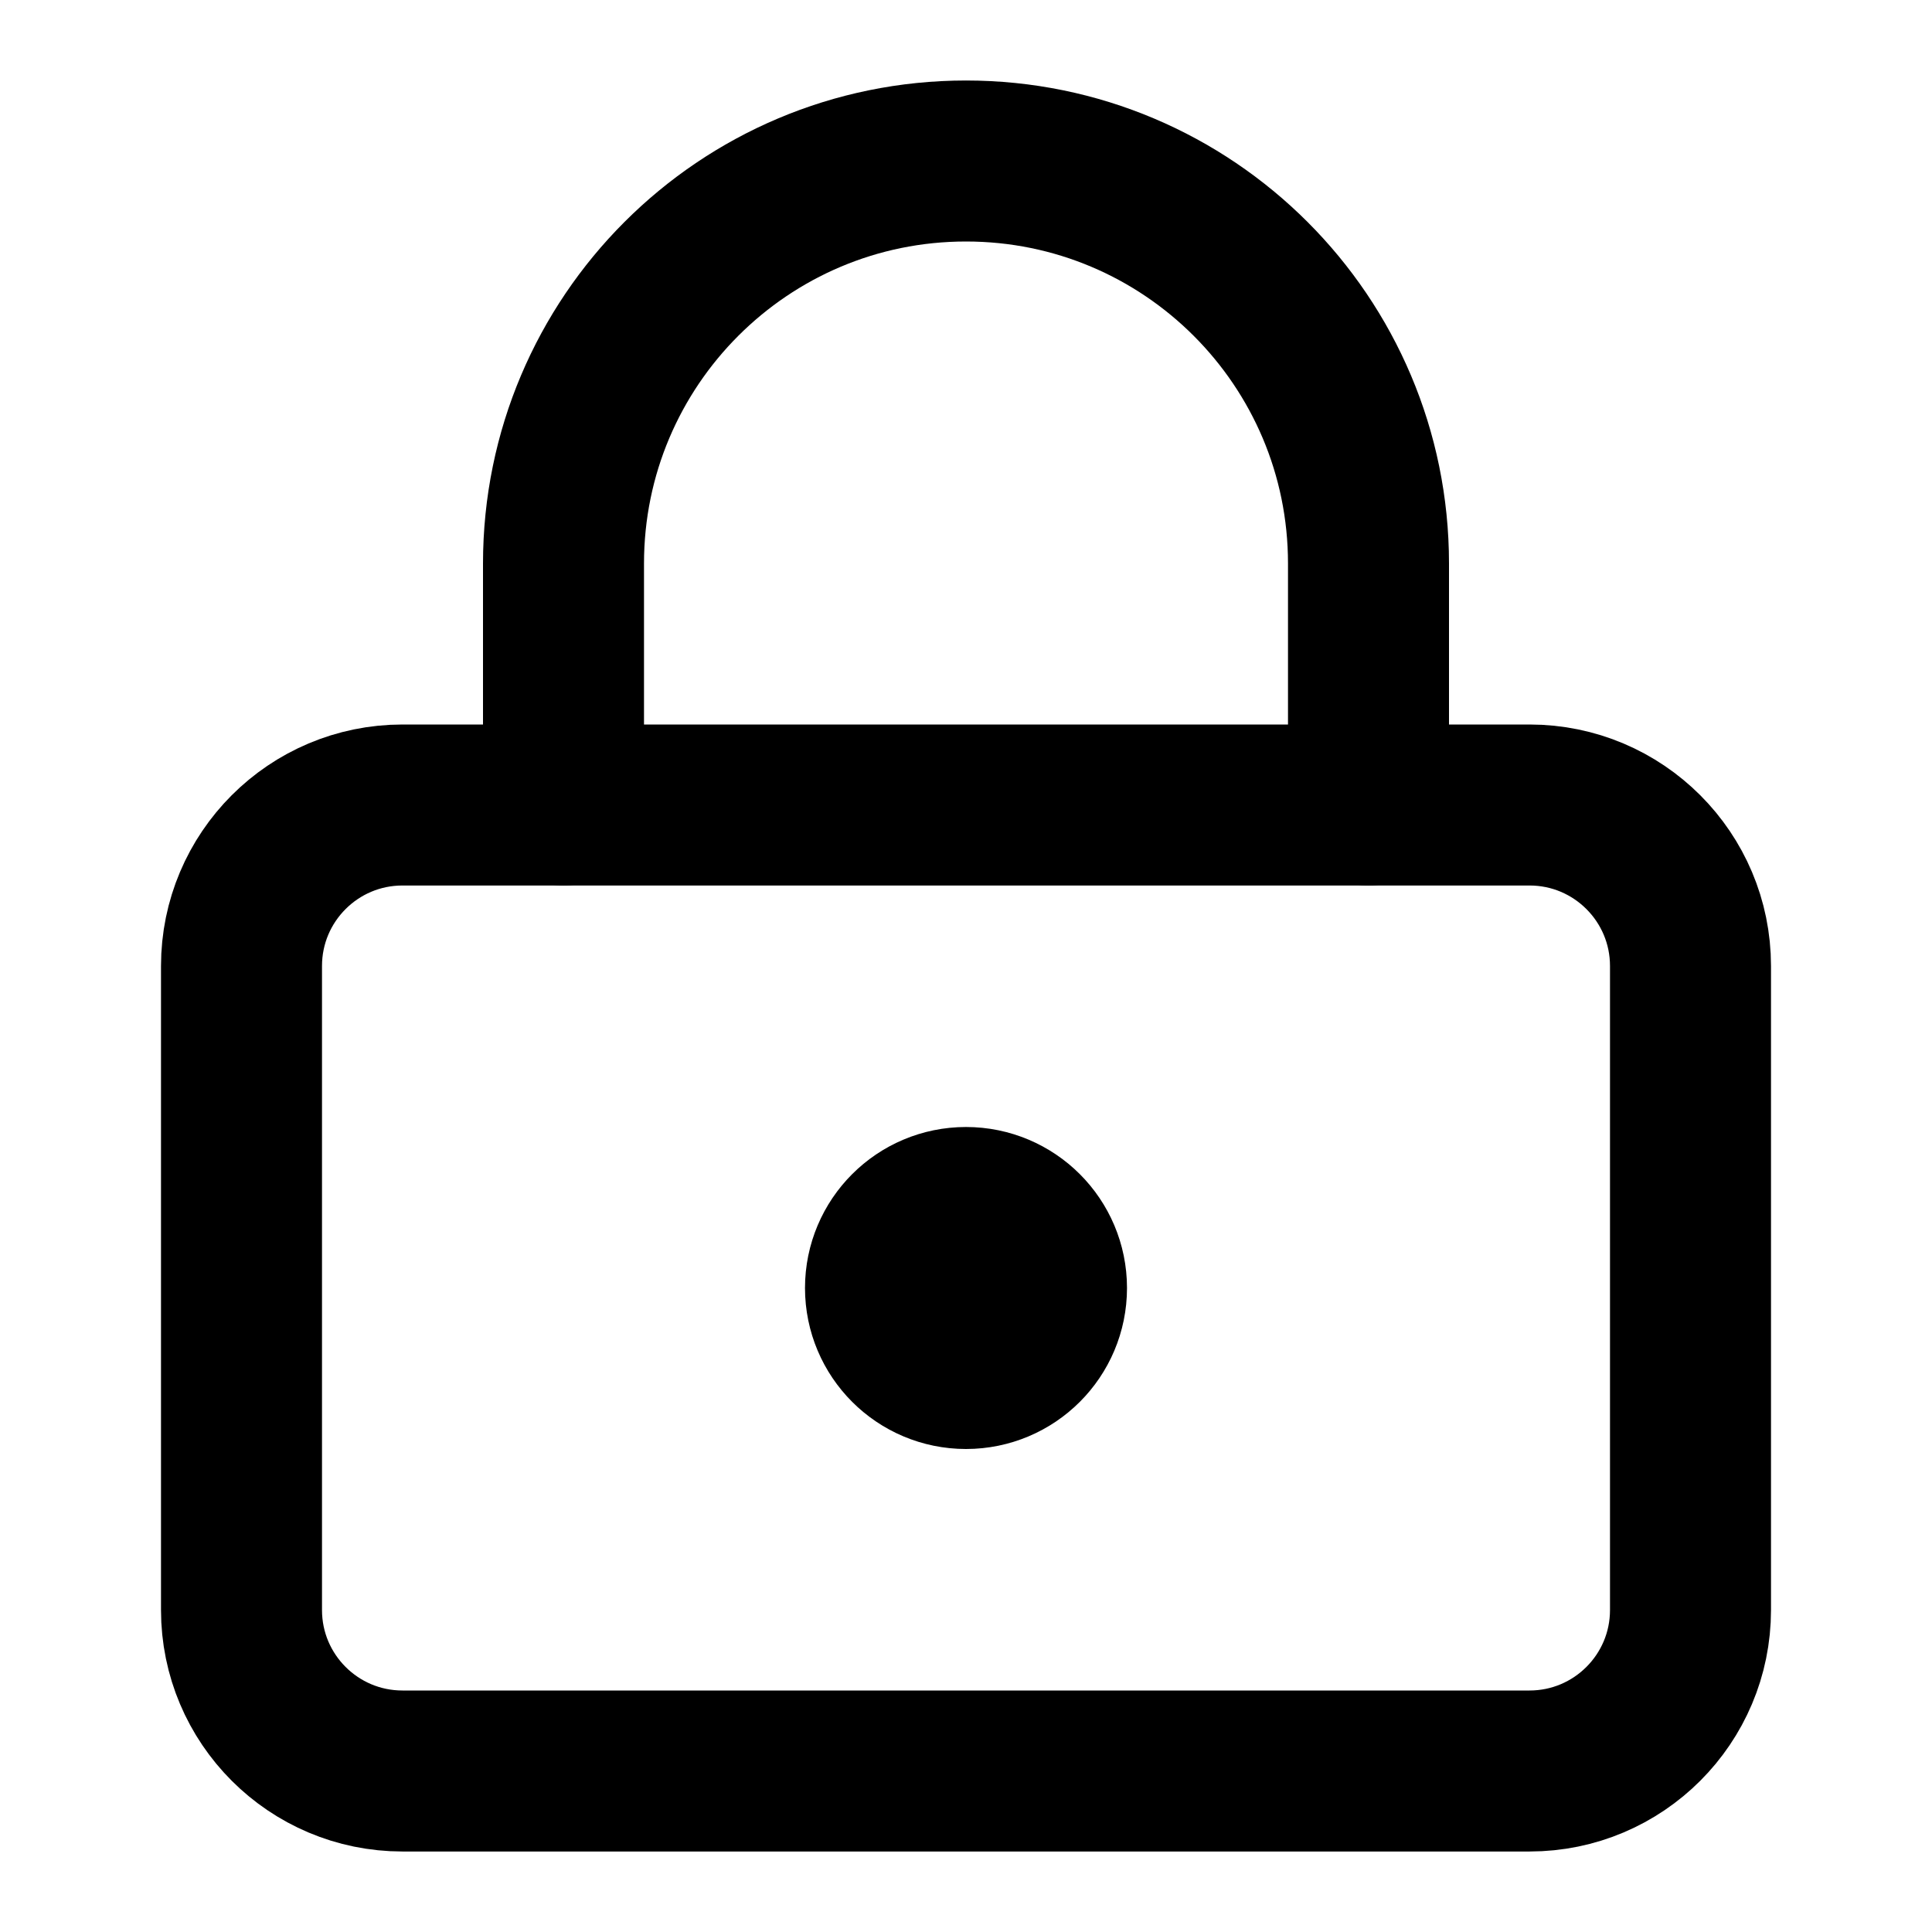
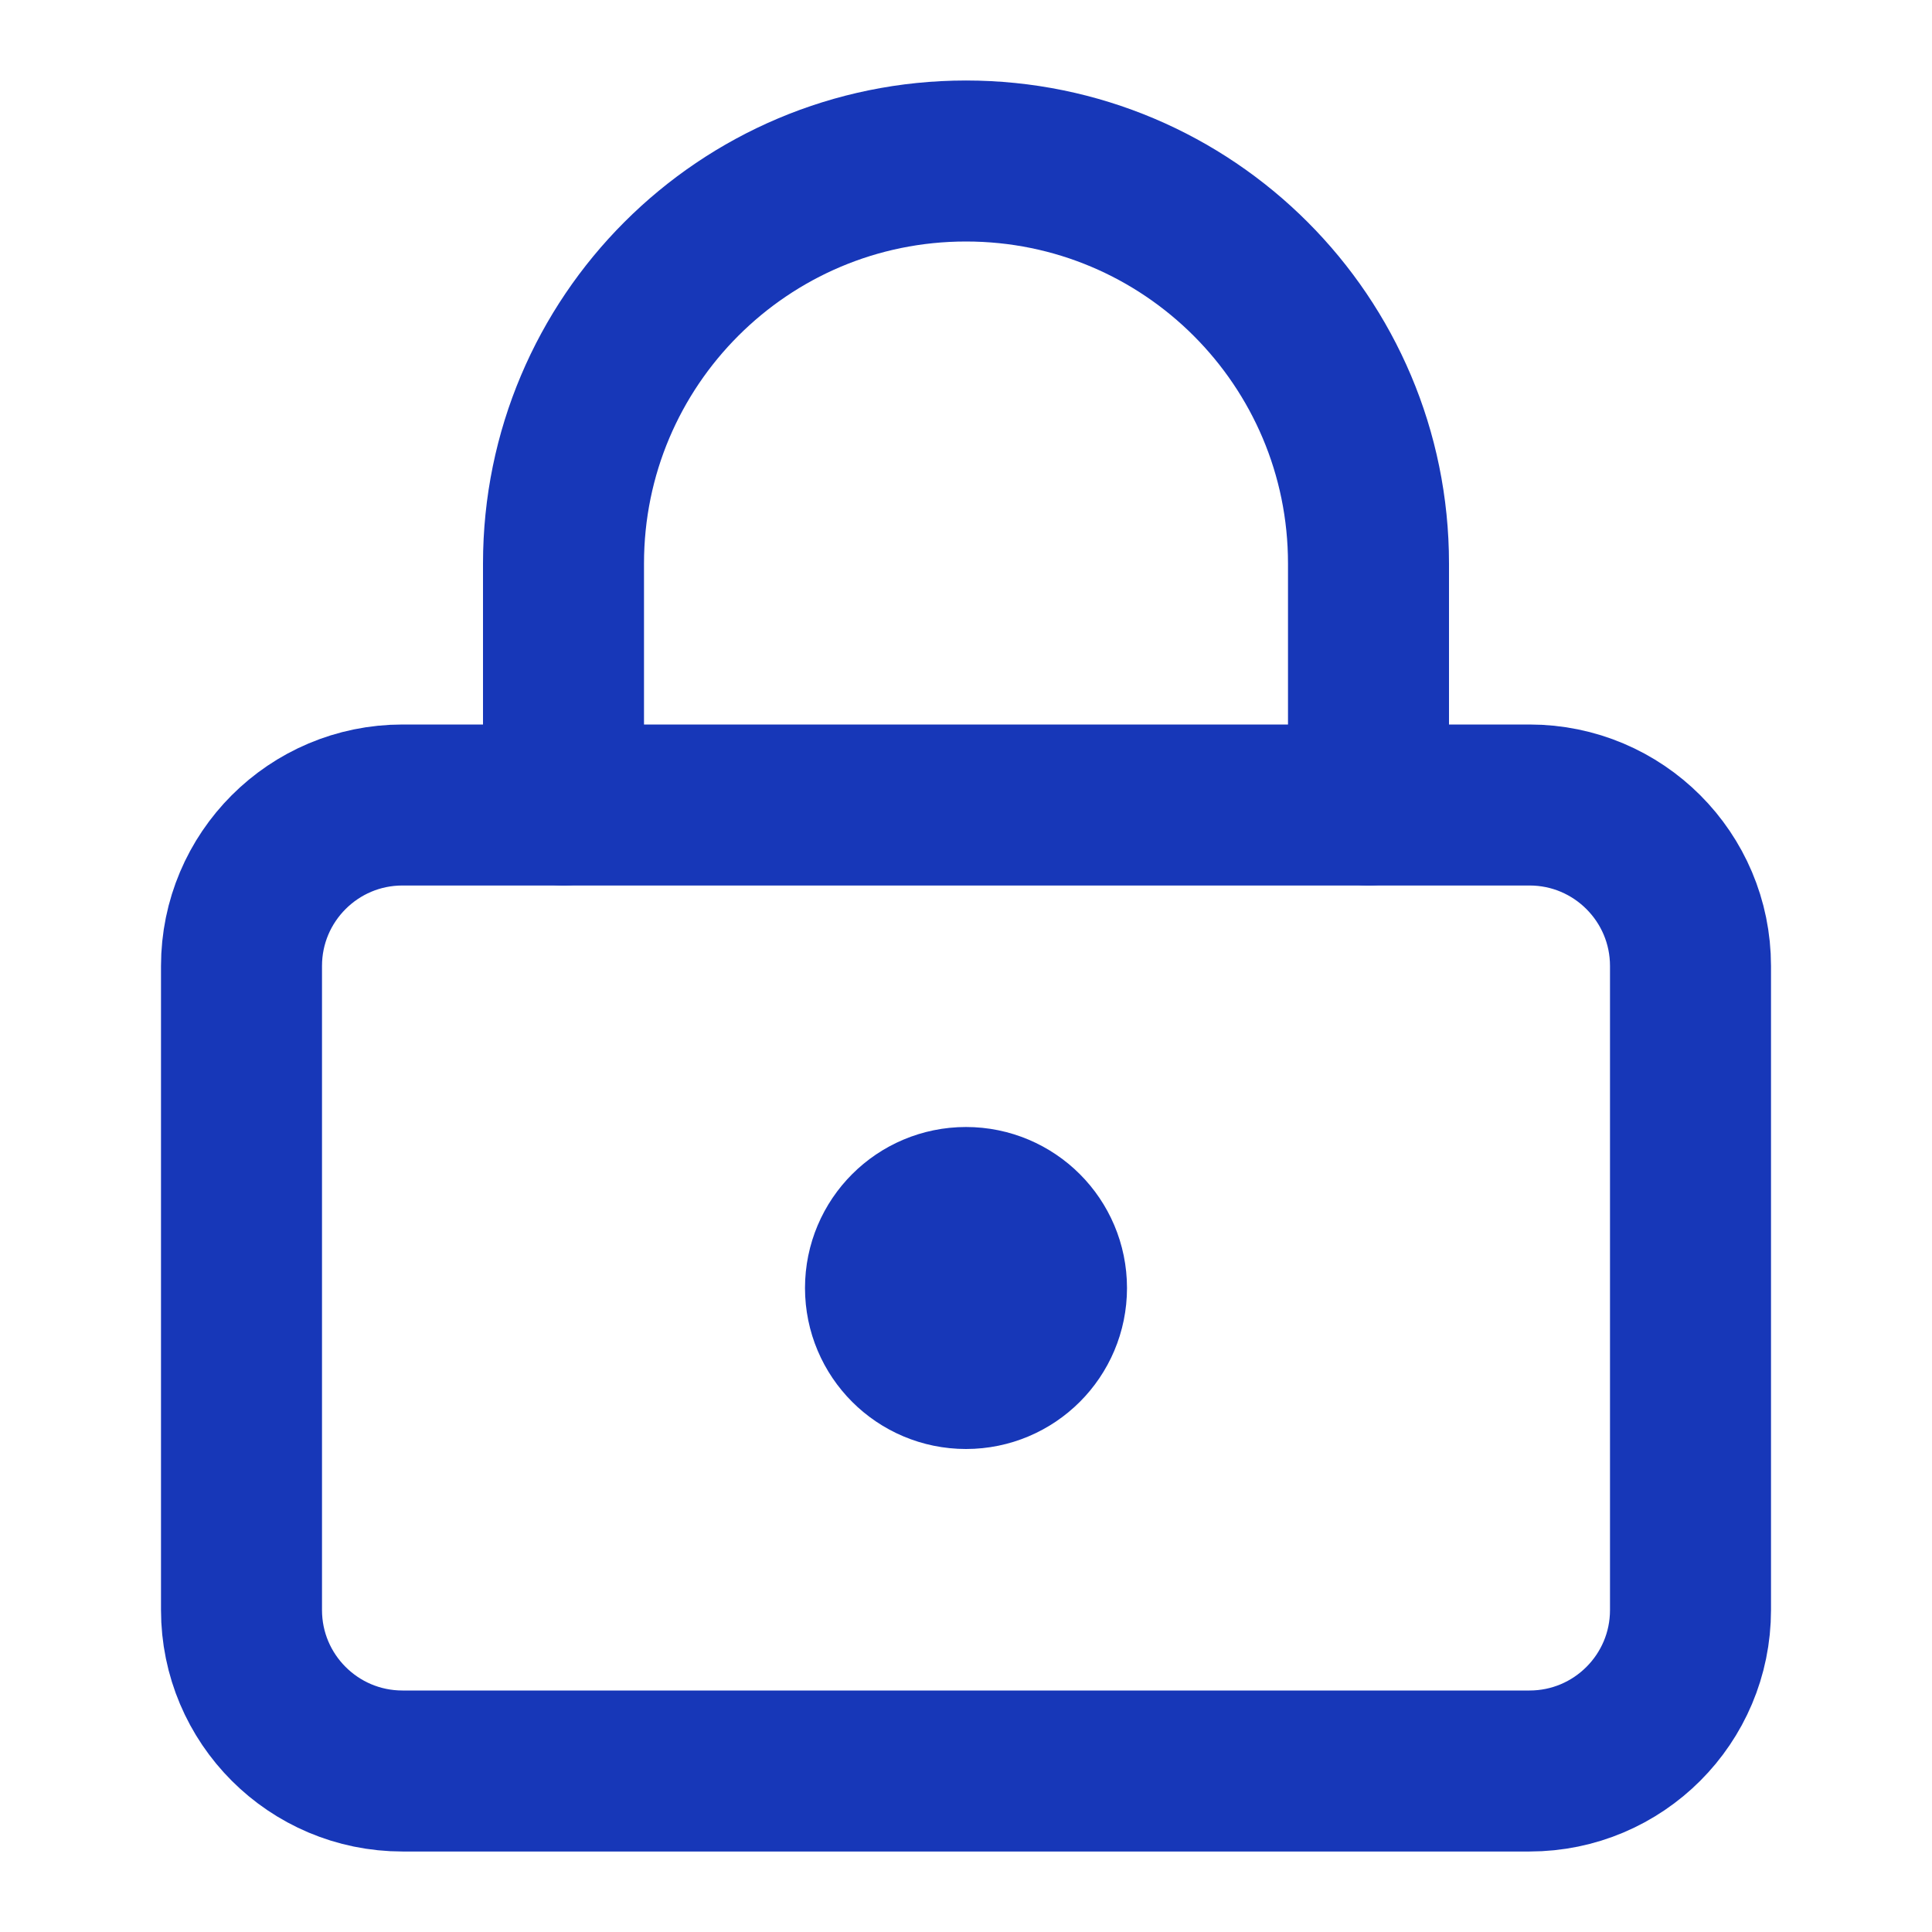
- <svg xmlns="http://www.w3.org/2000/svg" width="24" height="24" viewBox="0 0 24 24" fill="none" stroke="currentColor" stroke-width="2" stroke-linecap="round" stroke-linejoin="round" class="lucide lucide-lock-keyhole-icon lucide-lock-keyhole">
+ <svg xmlns="http://www.w3.org/2000/svg" width="24" height="24" viewBox="0 0 24 24" fill="none" stroke="#1737B8" stroke-width="2" stroke-linecap="round" stroke-linejoin="round" class="lucide lucide-lock-keyhole-icon lucide-lock-keyhole">
  <circle cx="12" cy="16" r="1" />
  <rect x="3" y="10" width="18" height="12" rx="2" />
  <path d="M7 10V7a5 5 0 0 1 10 0v3" />
</svg>
